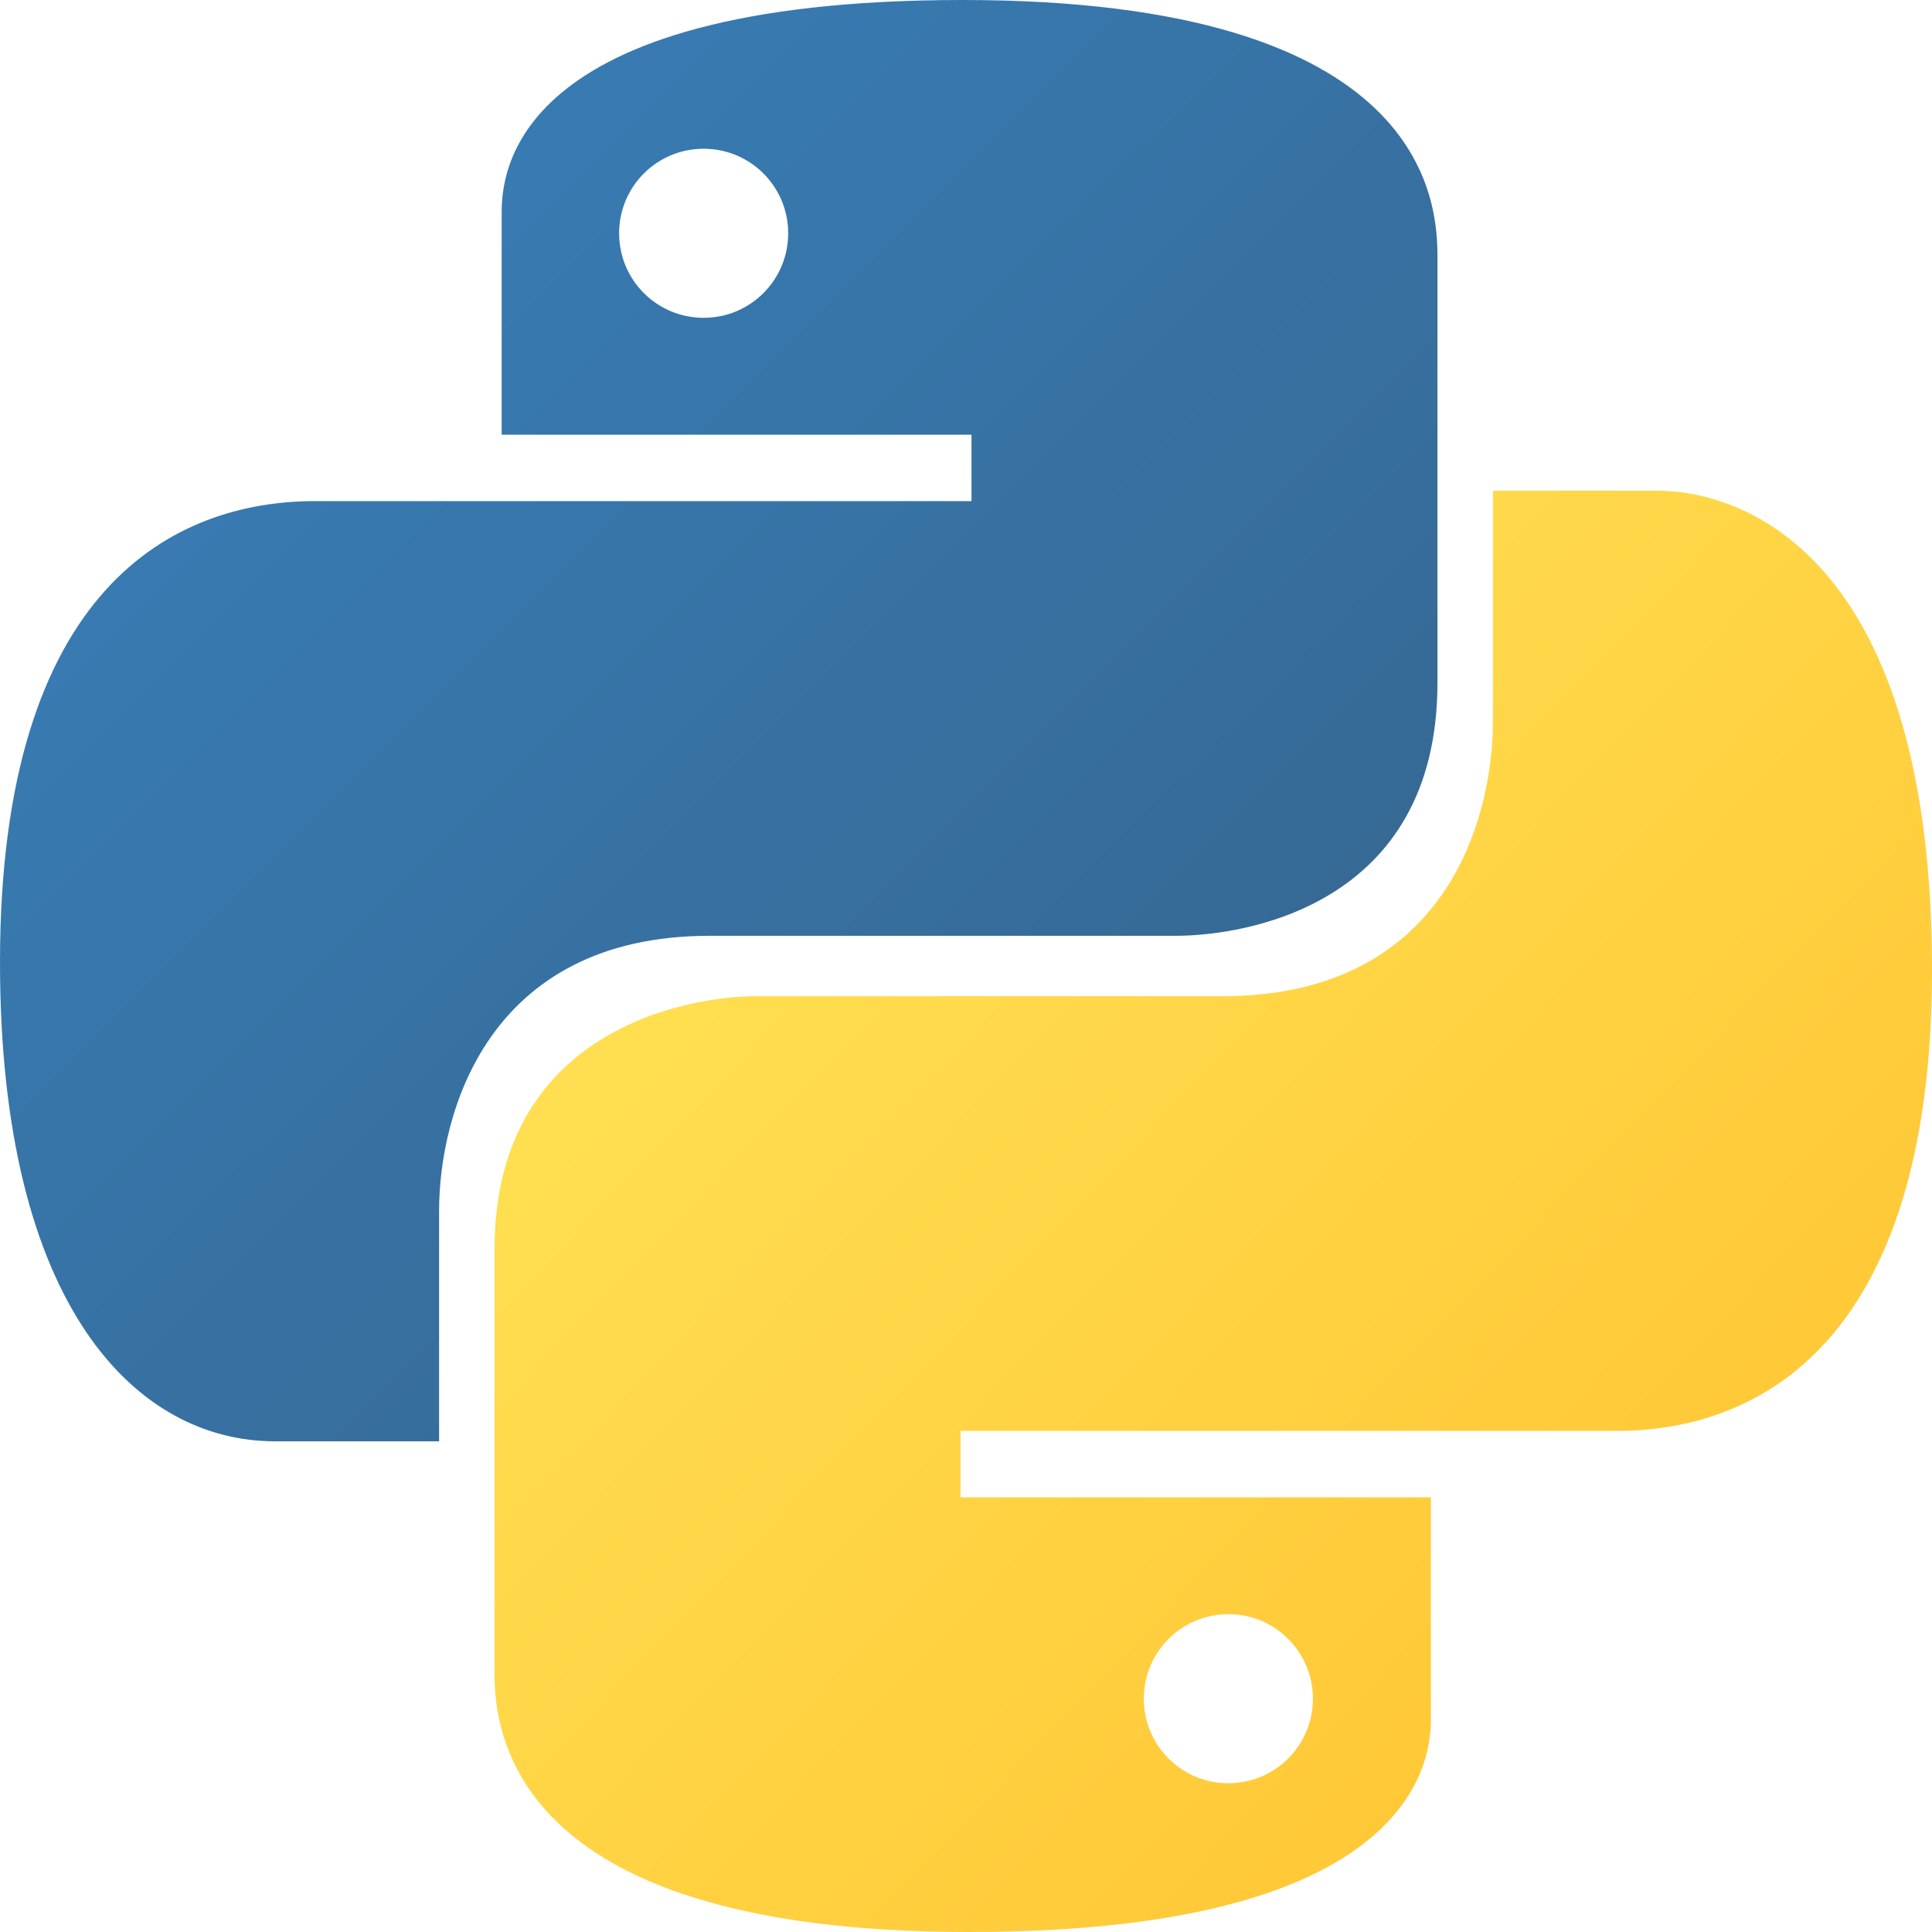
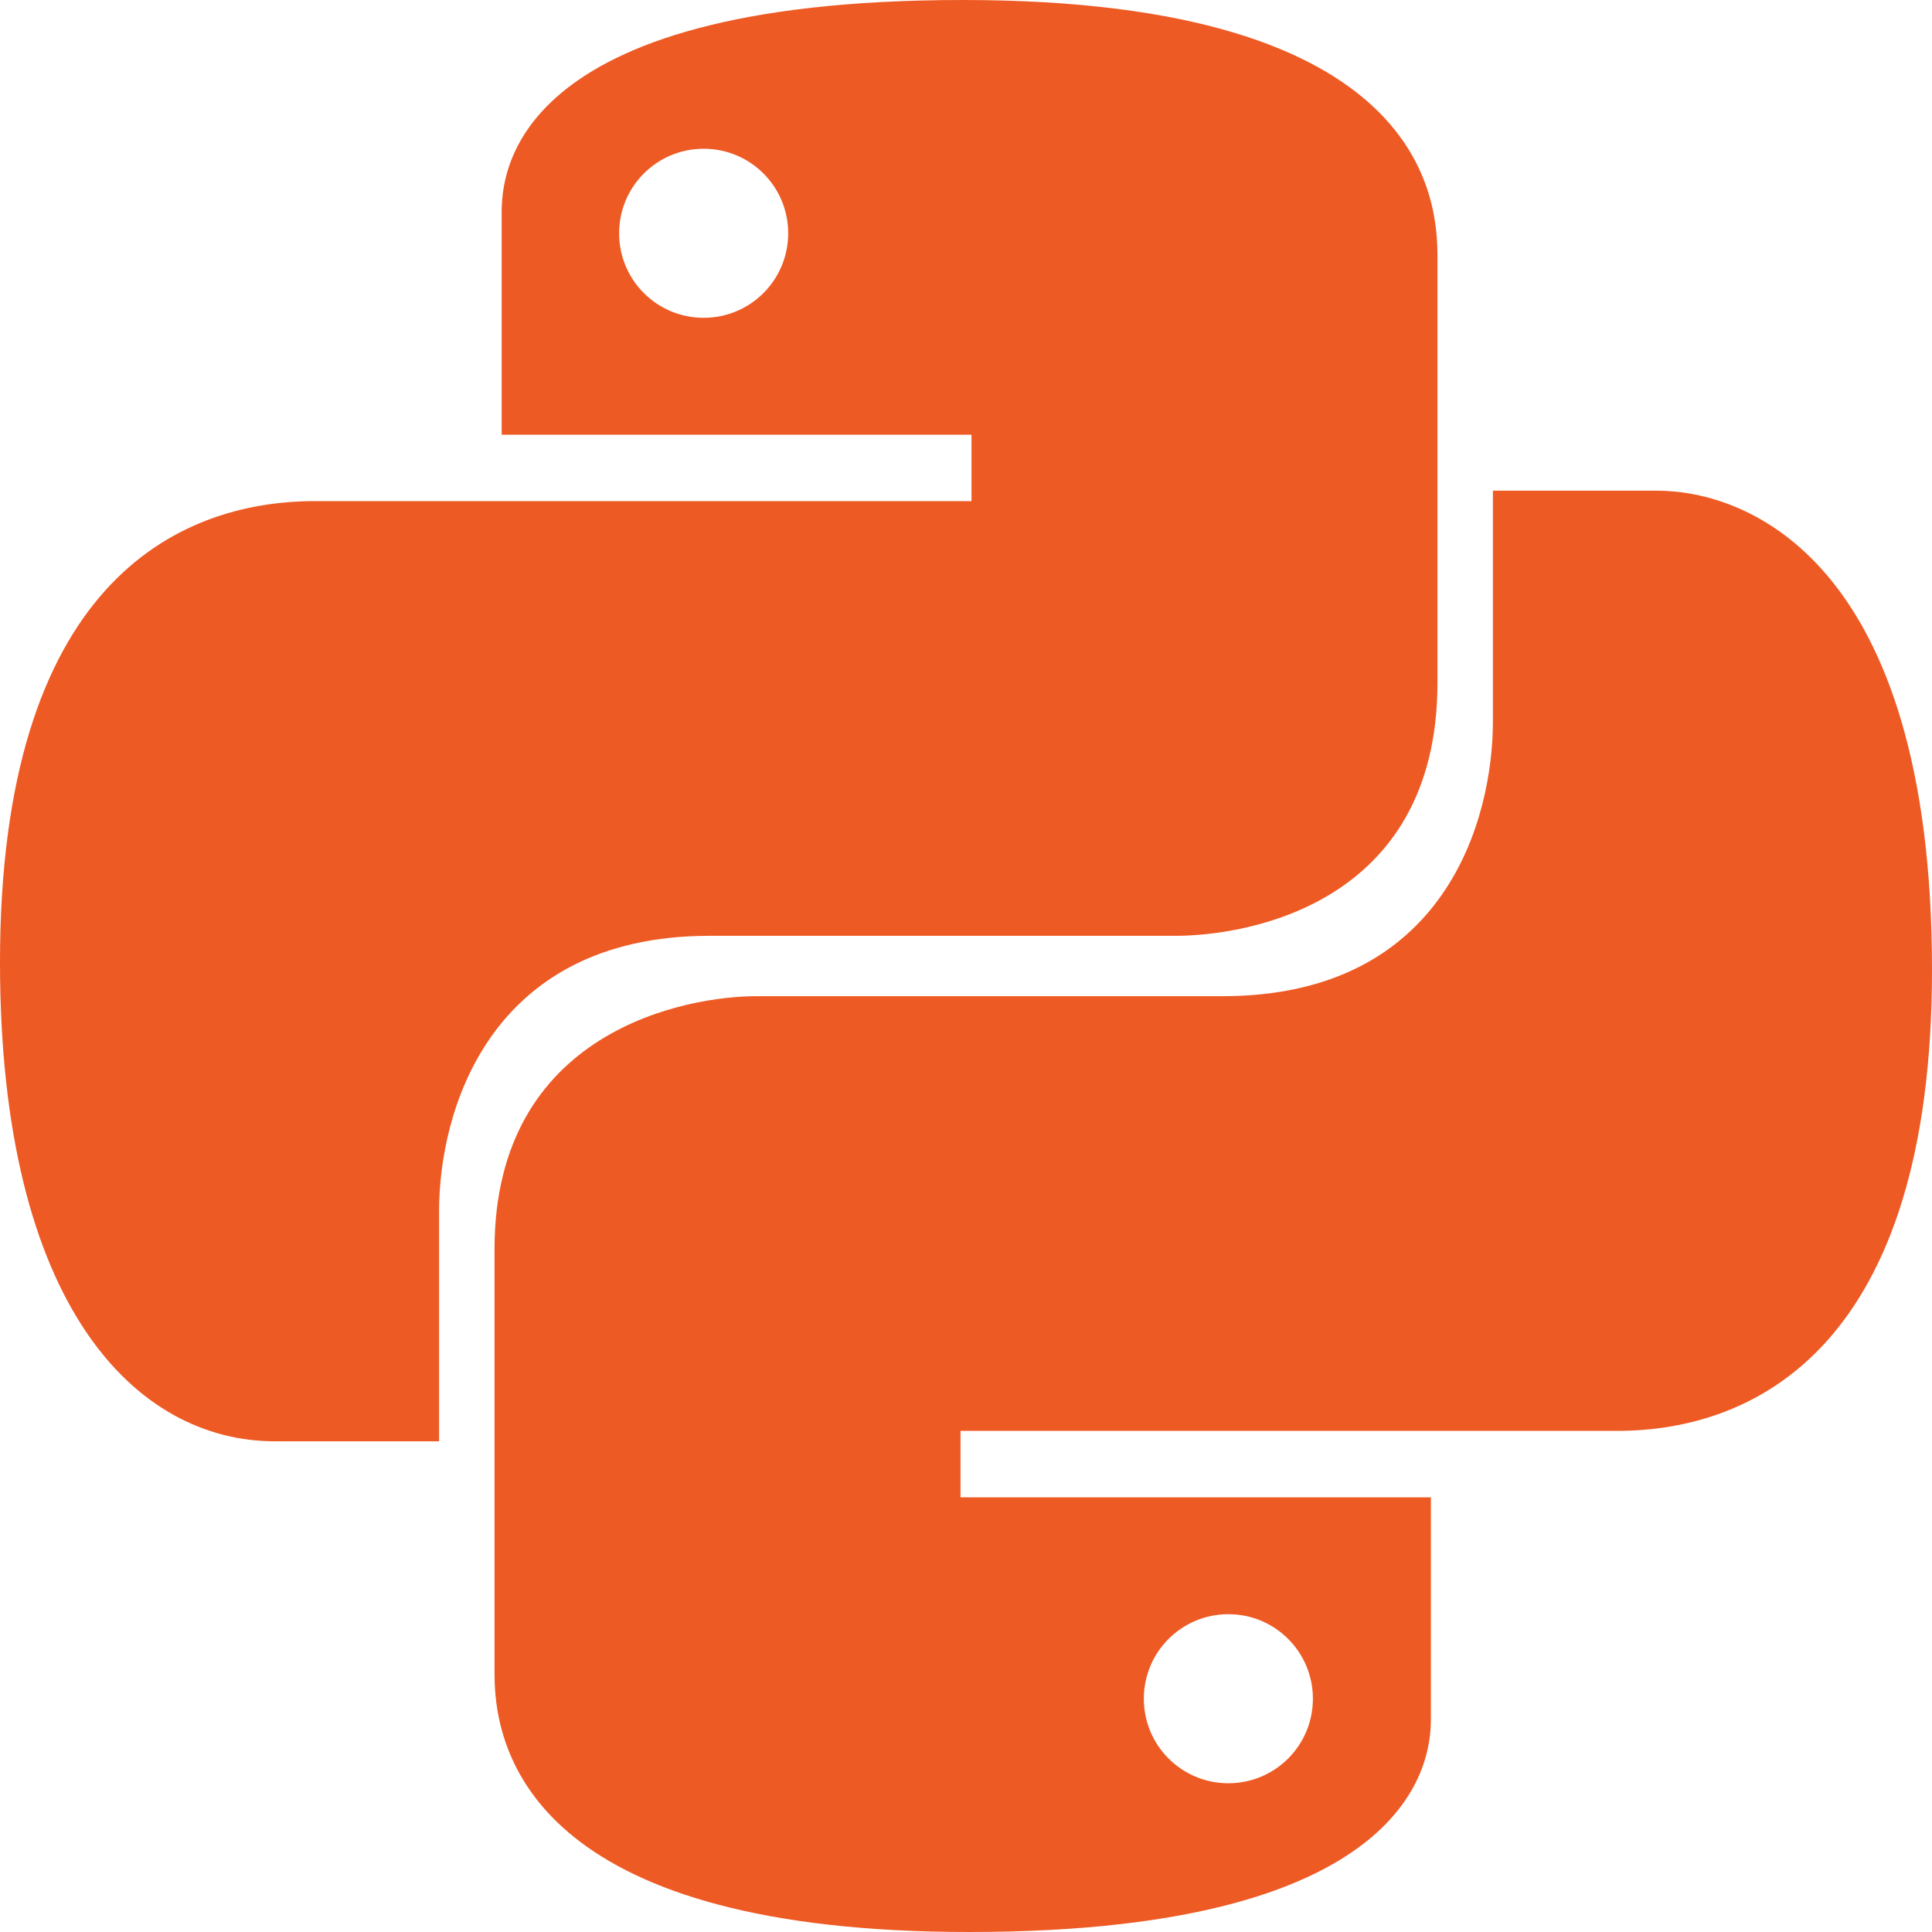
<svg xmlns="http://www.w3.org/2000/svg" version="1.1" x="0px" y="0px" width="110px" height="110px" viewBox="0.21 -0.077 110 110" enable-background="new 0.21 -0.077 110 110" xml:space="preserve">
  <linearGradient id="SVGID_1_" gradientUnits="userSpaceOnUse" x1="63.816" y1="56.683" x2="118.493" y2="1.823" gradientTransform="matrix(1 0 0 -1 -53.2974 66.4321)">
    <stop offset="0" style="stop-color:#387EB8" />
    <stop offset="1" style="stop-color:#366994" />
  </linearGradient>
-   <path fill="url(#SVGID_1_)" d="M55.023-0.077c-25.971,0-26.25,10.081-26.25,12.156c0,3.148,0,12.594,0,12.594h26.75v3.781 c0,0-27.852,0-37.375,0c-7.949,0-17.938,4.833-17.938,26.25c0,19.673,7.792,27.281,15.656,27.281c2.335,0,9.344,0,9.344,0 s0-9.765,0-13.125c0-5.491,2.721-15.656,15.406-15.656c15.91,0,19.971,0,26.531,0c3.902,0,14.906-1.696,14.906-14.406 c0-13.452,0-17.89,0-24.219C82.054,11.426,81.515-0.077,55.023-0.077z M40.273,8.392c2.662,0,4.813,2.15,4.813,4.813 c0,2.661-2.151,4.813-4.813,4.813s-4.813-2.151-4.813-4.813C35.46,10.542,37.611,8.392,40.273,8.392z" />
+   <path fill="#ee5a24" d="M55.023-0.077c-25.971,0-26.25,10.081-26.25,12.156c0,3.148,0,12.594,0,12.594h26.75v3.781 c0,0-27.852,0-37.375,0c-7.949,0-17.938,4.833-17.938,26.25c0,19.673,7.792,27.281,15.656,27.281c2.335,0,9.344,0,9.344,0 s0-9.765,0-13.125c0-5.491,2.721-15.656,15.406-15.656c15.91,0,19.971,0,26.531,0c3.902,0,14.906-1.696,14.906-14.406 c0-13.452,0-17.89,0-24.219C82.054,11.426,81.515-0.077,55.023-0.077z M40.273,8.392c2.662,0,4.813,2.15,4.813,4.813 c0,2.661-2.151,4.813-4.813,4.813s-4.813-2.151-4.813-4.813C35.46,10.542,37.611,8.392,40.273,8.392z" />
  <linearGradient id="SVGID_2_" gradientUnits="userSpaceOnUse" x1="97.044" y1="21.632" x2="155.667" y2="-34.531" gradientTransform="matrix(1 0 0 -1 -53.2974 66.4321)">
    <stop offset="0" style="stop-color:#FFE052" />
    <stop offset="1" style="stop-color:#FFC331" />
  </linearGradient>
-   <path fill="url(#SVGID_2_)" d="M55.397,109.923c25.959,0,26.282-10.271,26.282-12.156c0-3.148,0-12.594,0-12.594H54.897v-3.781 c0,0,28.032,0,37.375,0c8.009,0,17.938-4.954,17.938-26.25c0-23.322-10.538-27.281-15.656-27.281c-2.336,0-9.344,0-9.344,0 s0,10.216,0,13.125c0,5.491-2.631,15.656-15.406,15.656c-15.91,0-19.476,0-26.532,0c-3.892,0-14.906,1.896-14.906,14.406 c0,14.475,0,18.265,0,24.219C28.366,100.497,31.562,109.923,55.397,109.923z M70.148,101.454c-2.662,0-4.813-2.151-4.813-4.813 s2.15-4.813,4.813-4.813c2.661,0,4.813,2.151,4.813,4.813S72.809,101.454,70.148,101.454z" />
+   <path fill="#ee5a24" d="M55.397,109.923c25.959,0,26.282-10.271,26.282-12.156c0-3.148,0-12.594,0-12.594H54.897v-3.781 c0,0,28.032,0,37.375,0c8.009,0,17.938-4.954,17.938-26.25c0-23.322-10.538-27.281-15.656-27.281c-2.336,0-9.344,0-9.344,0 s0,10.216,0,13.125c0,5.491-2.631,15.656-15.406,15.656c-15.91,0-19.476,0-26.532,0c-3.892,0-14.906,1.896-14.906,14.406 c0,14.475,0,18.265,0,24.219C28.366,100.497,31.562,109.923,55.397,109.923z M70.148,101.454c-2.662,0-4.813-2.151-4.813-4.813 s2.15-4.813,4.813-4.813c2.661,0,4.813,2.151,4.813,4.813S72.809,101.454,70.148,101.454z" />
</svg>
